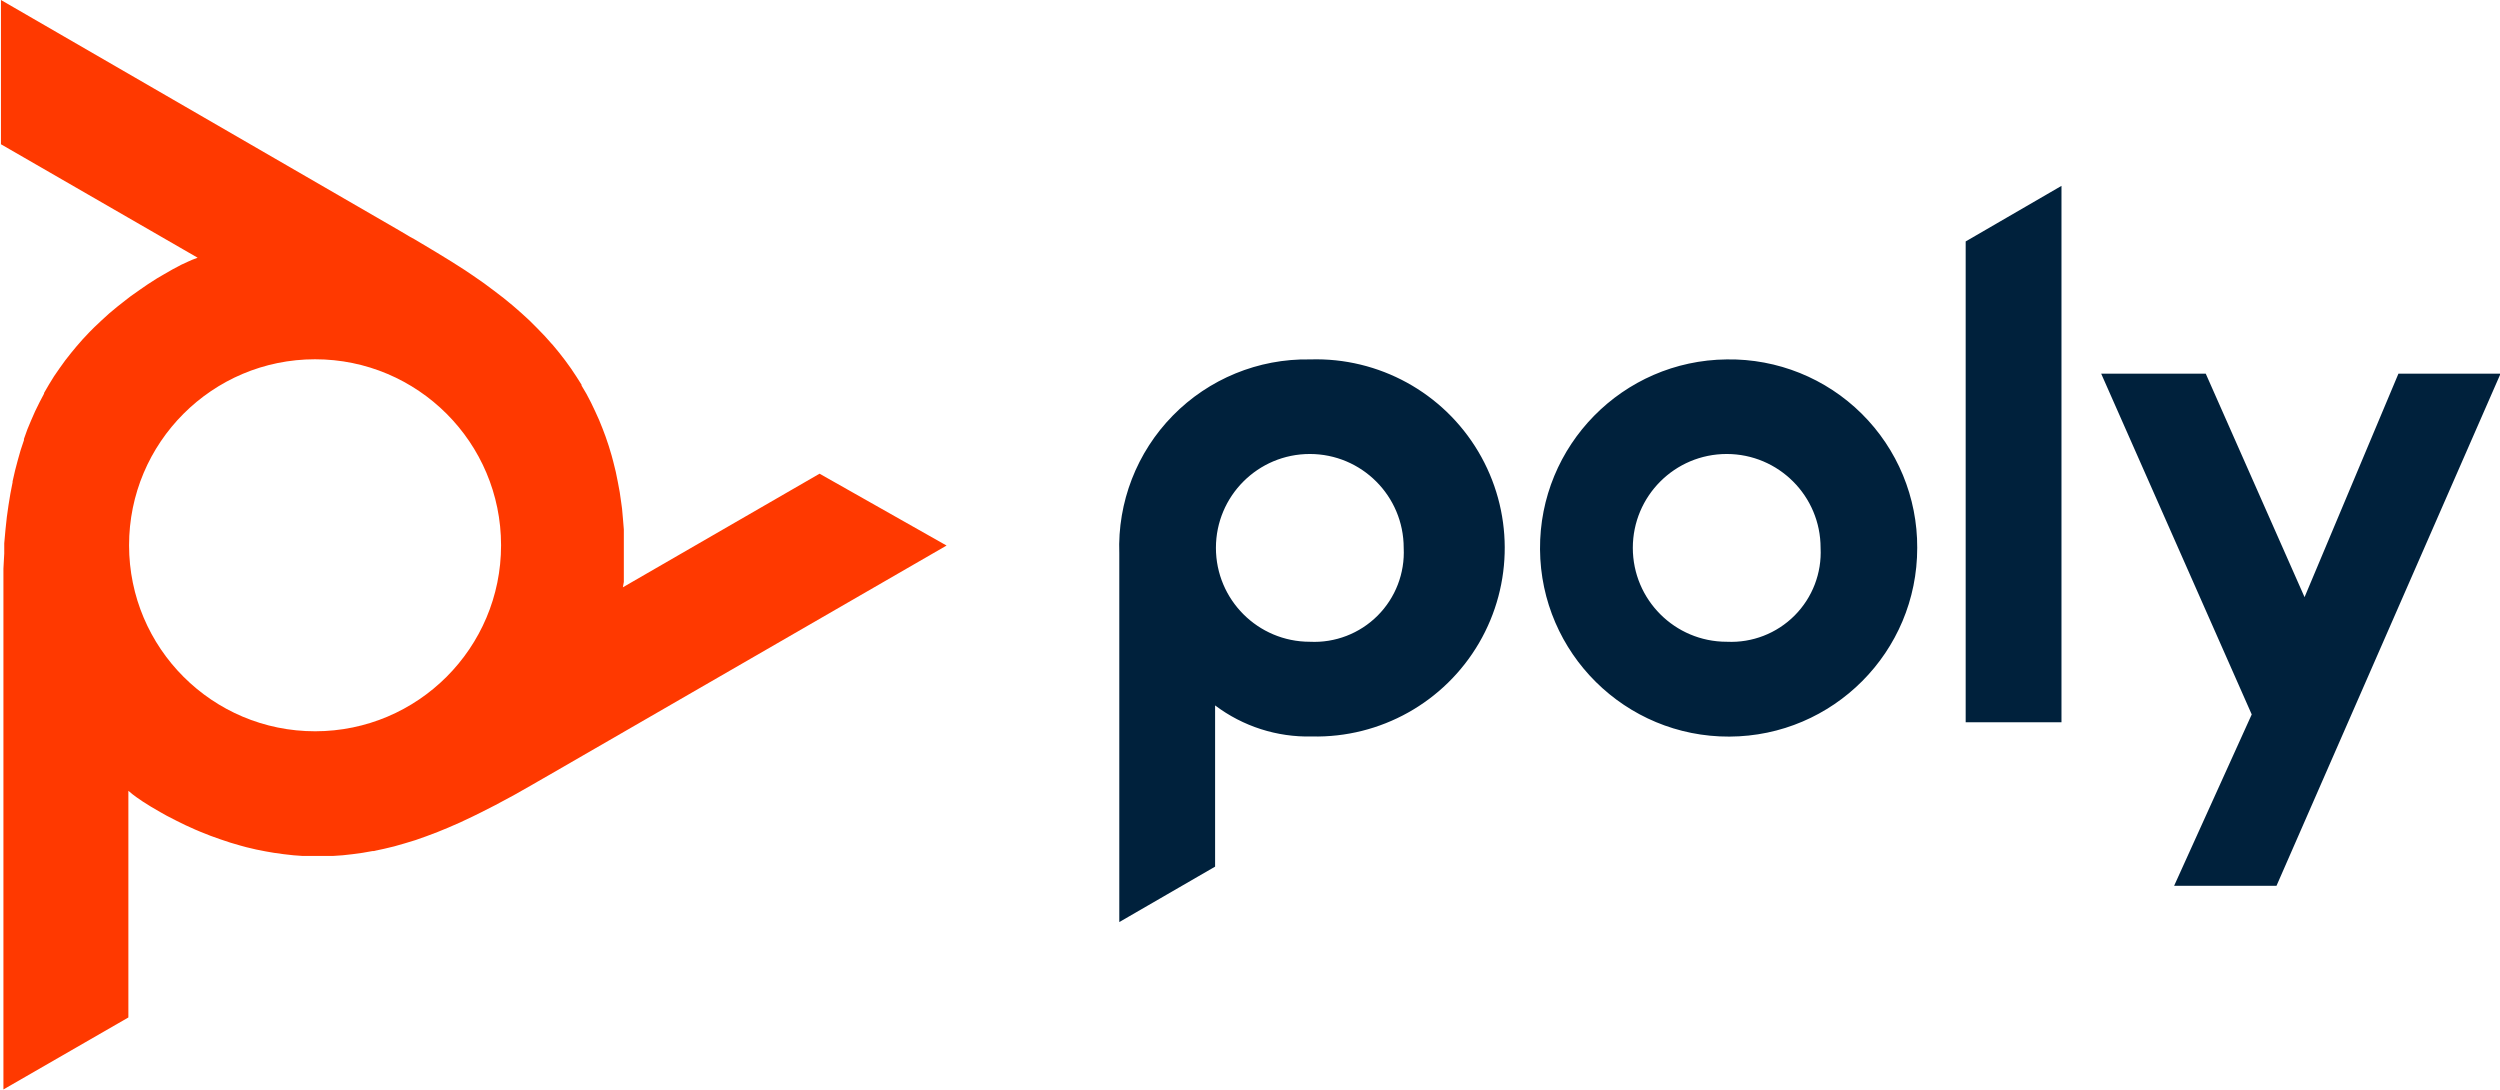
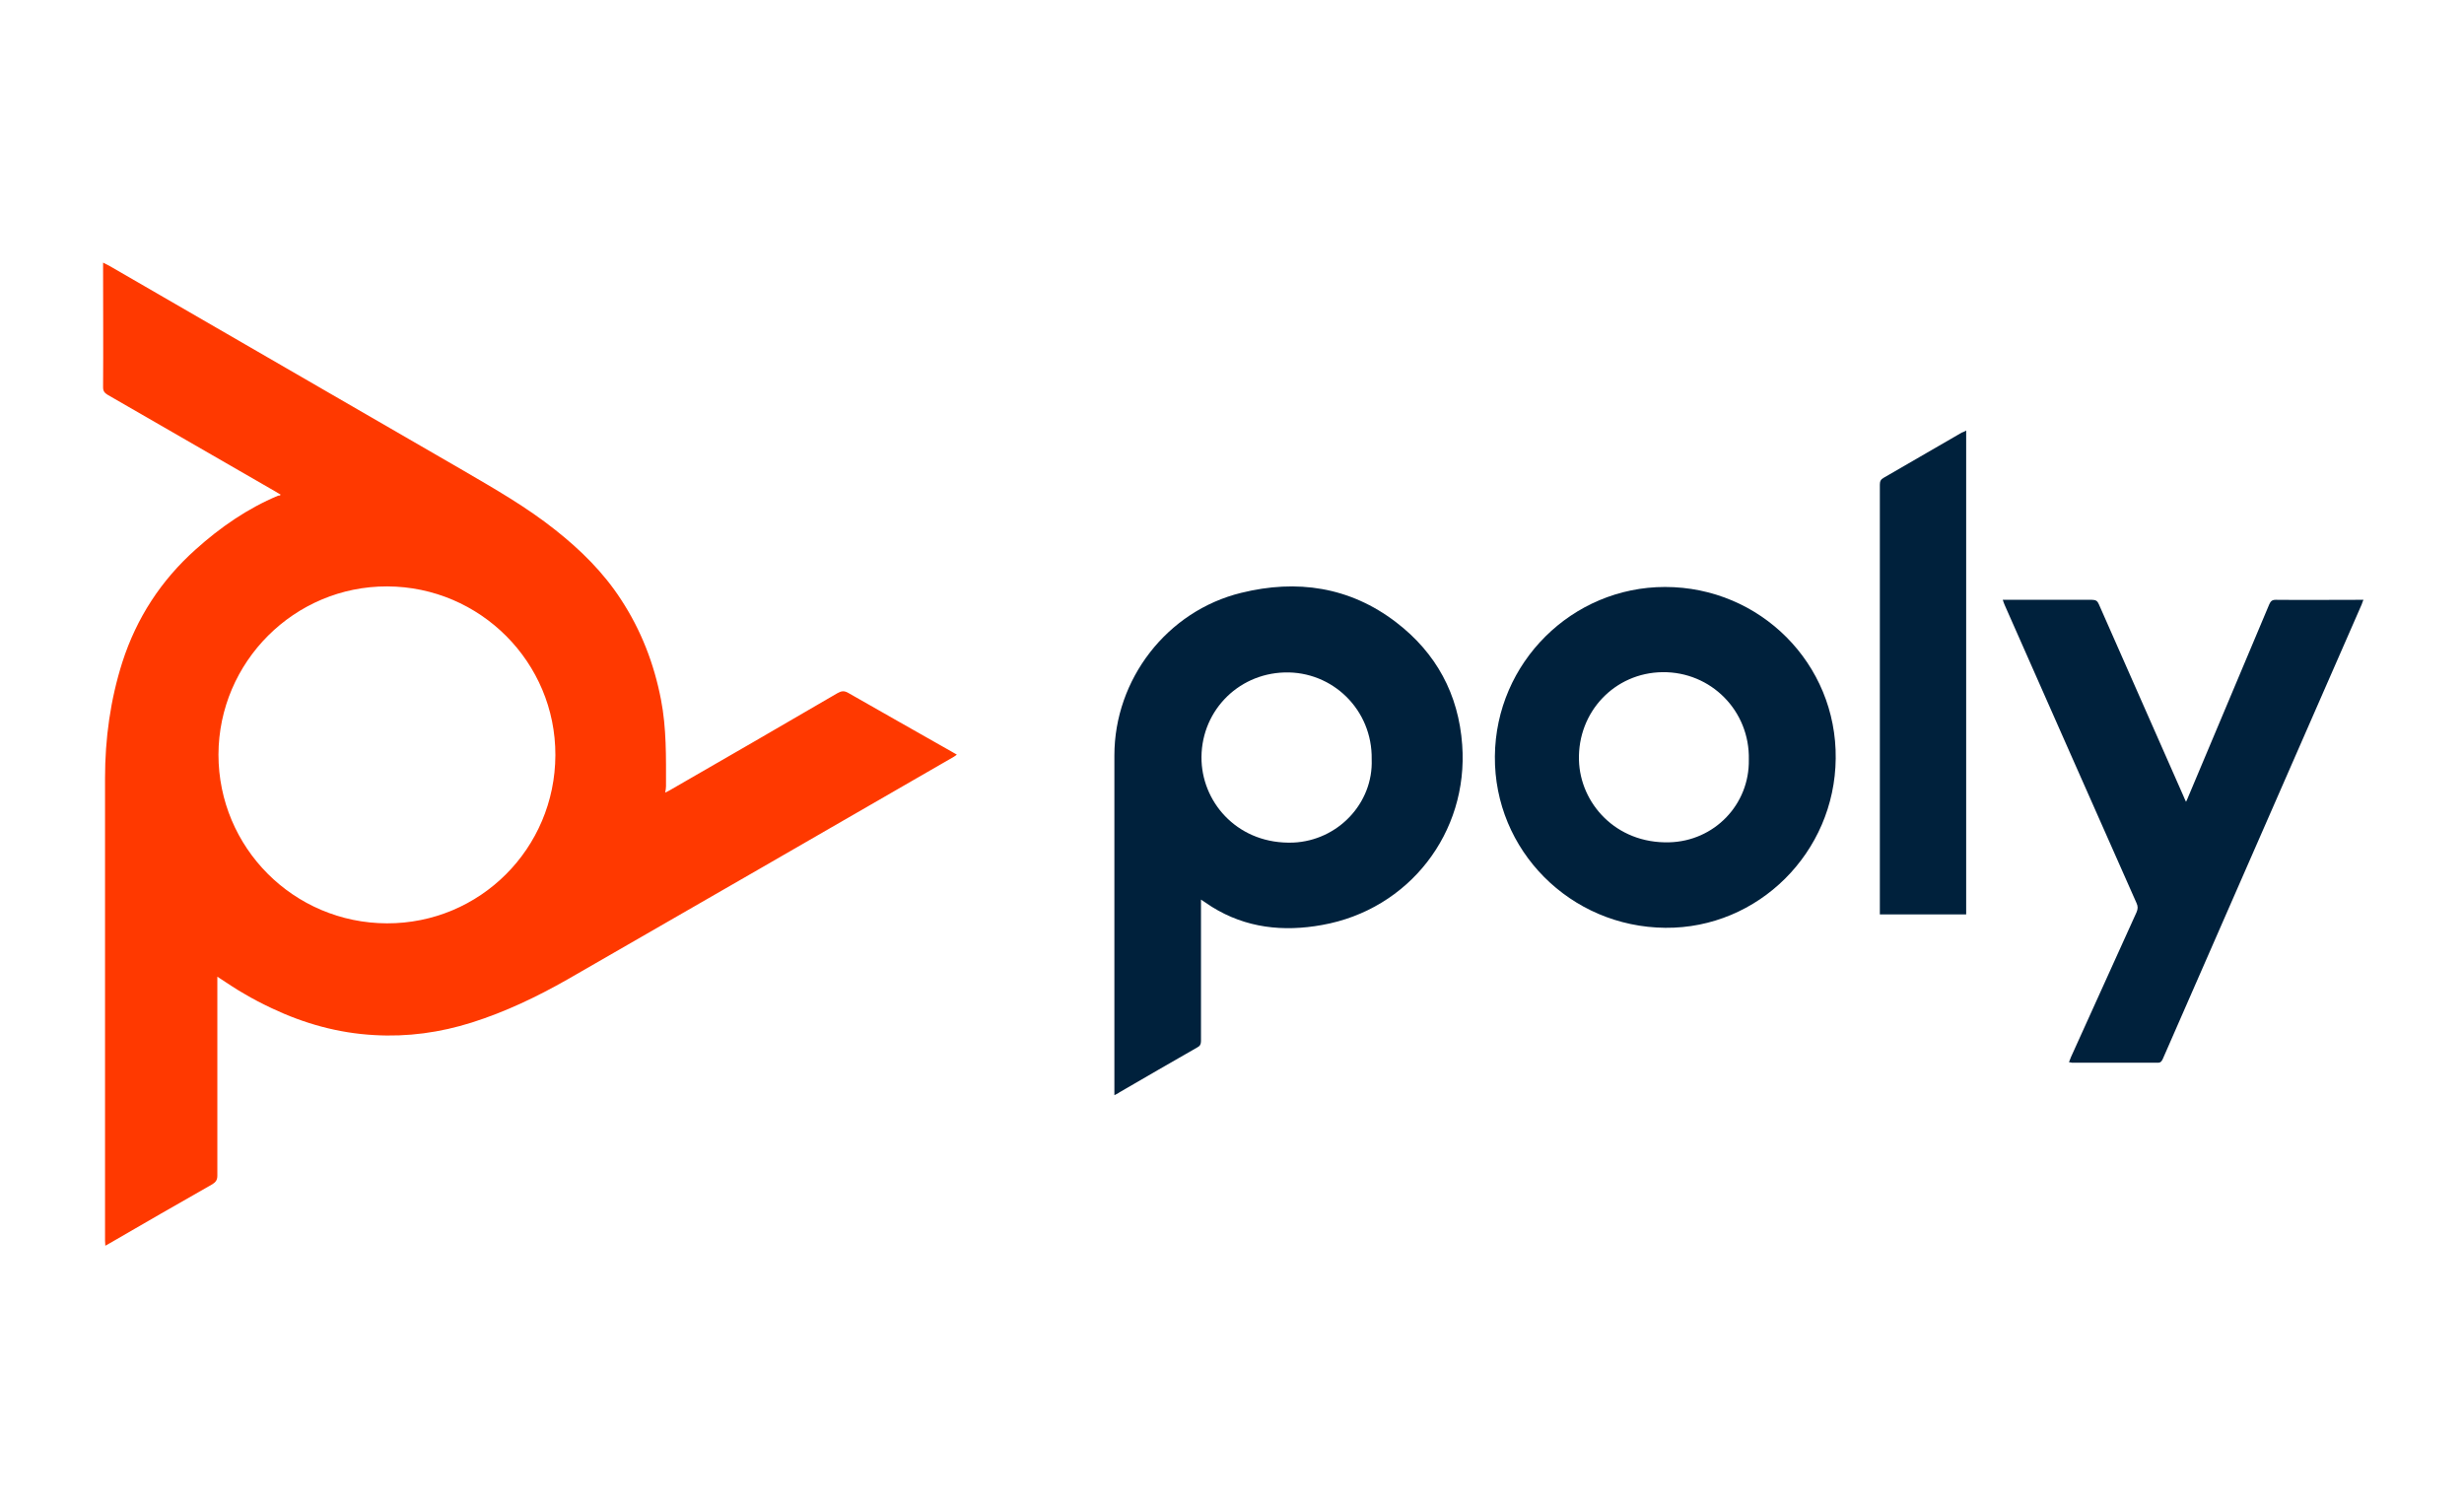
- <svg xmlns="http://www.w3.org/2000/svg" viewBox="0 0 182.66 79.63">
-   <defs>
-     <style>.a{fill:#00213c;}.b{fill:#ff3900;}</style>
-   </defs>
-   <path class="a" d="M149,266.15a13.7,13.7,0,0,0-13.92,14.19v26.92l7-4.05V291.43a11.28,11.28,0,0,0,7.07,2.27,13.78,13.78,0,1,0-.11-27.55Zm0,20.63a6.86,6.86,0,1,1,6.86-6.86A6.54,6.54,0,0,1,149,286.78Zm47.92-29.25,7-4.06v39.19h-7V257.53Zm-17.46,8.62a13.78,13.78,0,1,0,13.92,13.77A13.7,13.7,0,0,0,179.48,266.15Zm0,20.63a6.86,6.86,0,1,1,6.86-6.86A6.54,6.54,0,0,1,179.48,286.78ZM236,267.19l-16.37,37.42h-7.48l5.67-12.52-11-24.9h7.64l7.22,16.33,6.86-16.33Z" transform="translate(-53.3 -239.89)" />
-   <path class="b" d="M113.18,274.5l-14.37,8.3.07-.39,0-.35,0-.57v-.09l0-.7v-1.32l0-.8-.06-.73-.07-.79-.06-.44-.11-.77-.14-.75-.15-.74-.18-.73-.12-.45-.21-.7-.23-.68-.21-.56-.27-.67-.29-.64-.3-.63-.33-.63-.36-.61,0-.06-.38-.6-.4-.6-.42-.58-.45-.58-.48-.58-.06-.06-.5-.56-.54-.56-.56-.56-.6-.55,0,0-.63-.55-.67-.55-.68-.52-.75-.56-.82-.57-.61-.41-.94-.6-1.06-.65-.35-.21-1.29-.77-.33-.18-.81-.48L53.37,239.89v10.54l14.37,8.29-.37.14-.32.14-.52.24,0,0,0,0-.62.33-.66.38-.48.28-.67.43-.61.42-.65.46-.35.27-.61.48-.59.49-.56.51-.54.51-.33.33-.5.53-.48.55-.38.46-.44.56-.41.57-.4.58-.37.6-.36.62,0,.05-.33.63-.32.65-.29.66-.28.67-.25.7,0,.09-.24.72-.21.74-.2.76-.18.79v.07l-.16.82-.14.86-.12.85-.1.93-.09,1,0,.74-.06,1.11,0,1.24v36.81l9.13-5.26V297.67l.3.25.28.21.48.33,0,0,0,0,.59.37.67.39.48.27.72.37.65.32.73.33.38.16.73.29.73.26.72.24.72.21.44.12.72.17.71.14.58.1.72.1.71.08.68.05.72,0h.76l.71,0,.73-.05.72-.08.73-.1.74-.13h.07l.75-.16.75-.18.77-.22.79-.24h0l.79-.28.82-.31.78-.32.87-.38.91-.43.65-.32,1-.51,1.1-.59.35-.19,1.32-.75.31-.18.82-.47,29.08-16.79ZM76.33,293.32a13.59,13.59,0,1,1,13.58-13.59A13.59,13.59,0,0,1,76.33,293.32Z" transform="translate(-53.3 -239.89)" />
+ <svg xmlns="http://www.w3.org/2000/svg" version="1.1" id="Layer_1" x="0px" y="0px" viewBox="0 0 882 540" style="enable-background:new 0 0 882 540;" xml:space="preserve">
+   <style type="text/css">
+ 	.st0{fill:#FF3900;}
+ 	.st1{fill:#00213C;}
+ </style>
+   <g>
+     <path class="st0" d="M100.5,177.1c-0.7-0.4-1.3-0.8-1.8-1.1c-20.1-11.6-40.1-23.1-60.2-34.7c-1.1-0.7-1.6-1.3-1.6-2.7   c0.1-14.3,0-28.5,0-42.8c0-0.5,0-1,0-1.8c0.9,0.5,1.7,0.9,2.5,1.3c42.1,24.4,84.3,48.7,126.4,73.1c11.3,6.6,22.7,13.1,33,21.3   c9.1,7.2,17.2,15.2,23.5,24.9c7.2,11,11.8,22.9,14.3,35.8c2,10.3,1.8,20.6,1.8,31c0,0.7-0.1,1.3-0.3,2.3c0.7-0.3,1.2-0.6,1.6-0.8   c20.1-11.6,40.1-23.1,60.1-34.8c1.4-0.8,2.4-0.9,3.8-0.1c12.2,7,24.5,13.9,36.8,20.9c0.6,0.4,1.3,0.7,2.1,1.2   c-0.4,0.3-0.7,0.6-1.1,0.8c-46.1,26.6-92.2,53.2-138.3,79.7c-10.9,6.2-22.2,11.6-34.2,15.4c-11.4,3.6-23,5.2-34.9,4.5   c-12.9-0.7-25.1-4.1-36.7-9.6c-3.4-1.6-6.7-3.3-9.9-5.2c-3.2-1.8-6.2-3.9-9.6-6.1c0,0.7,0,1.3,0,2c0,23.1,0,46.1,0,69.2   c0,1.5-0.5,2.3-1.8,3.1c-12.3,7-24.5,14-36.7,21.1c-0.5,0.3-0.9,0.5-1.6,0.9c0-0.7-0.1-1.2-0.1-1.8c0-55.2,0-110.4,0-165.6   c0-14.1,1.9-28,6.2-41.5c5.1-15.8,13.8-29.2,26.2-40.3c8.9-8,18.6-14.7,29.6-19.3C100,177.5,100.2,177.3,100.5,177.1z M138.5,330.5   c33.3,0.1,60.2-26.8,60.3-60.2c0.1-33.2-26.9-60.3-60.2-60.4c-33.2-0.1-60.3,27-60.4,60.2C78.2,303.4,105.1,330.4,138.5,330.5z" />
+     <path class="st1" d="M398.9,392c0-1,0-1.6,0-2.2c0-39.8,0-79.6,0-119.4c0-27.2,18.8-51.7,45.4-58.2c19.9-4.9,38.8-2.2,55.4,10.5   c14.4,11,22.4,25.8,23.7,43.9c2.3,31.5-19.1,59-50.2,64.5c-13.8,2.5-27.2,1.1-39.4-6.5c-1.2-0.8-2.4-1.6-3.9-2.6c0,0.9,0,1.5,0,2.1   c0,16.2,0,32.3,0,48.5c0,1.1-0.3,1.8-1.3,2.3c-9.3,5.3-18.6,10.7-27.9,16.1C400.2,391.4,399.7,391.6,398.9,392z M491,271.8   c0.3-17.8-14.1-31.6-31.2-31.1c-17.2,0.5-30.4,14.6-29.7,31.8c0.7,15.6,13.6,29.8,32.8,29.1C478.9,300.9,491.6,287.5,491,271.8z" />
+     <path class="st1" d="M596.1,332.1c-34-0.3-61.3-27.7-61-61.4c0.3-33.6,27.7-60.6,60.9-60.6c34.1,0,61.5,27.5,61.1,61.4   C656.8,305.1,629.4,332.4,596.1,332.1z M626,271.9c0.4-17.4-13.5-31.5-30.9-31.3c-17.1,0.2-30.4,14.2-29.9,31.5   c0.4,15.3,13.1,29.9,32.3,29.4C613.6,301.1,626.3,288,626,271.9z" />
+     <path class="st1" d="M740.6,380.2c0.3-0.7,0.5-1.2,0.7-1.8c7.8-17.3,15.7-34.6,23.5-51.9c0.5-1.2,0.5-2.1,0-3.2   c-15.8-35.6-31.5-71.2-47.2-106.7c-0.2-0.6-0.5-1.1-0.7-1.9c0.7,0,1.3,0,1.9,0c10,0,20,0,30,0c1.4,0,2,0.4,2.5,1.6   c10.1,22.9,20.2,45.8,30.3,68.7c0.2,0.6,0.5,1.1,0.9,2c0.4-0.8,0.6-1.3,0.8-1.8c9.7-23,19.3-45.9,29-68.9c0.5-1.1,1-1.6,2.3-1.6   c9.9,0.1,19.7,0,29.6,0c0.5,0,1,0,1.8,0c-0.3,0.6-0.4,1.1-0.6,1.6c-23.7,54.2-47.5,108.5-71.2,162.7c-0.4,0.8-0.7,1.4-1.8,1.4   c-10.2,0-20.4,0-30.7,0C741.4,380.3,741.1,380.3,740.6,380.2z" />
+     <path class="st1" d="M703.8,154.1c0,57.9,0,115.5,0,173.2c-10.3,0-20.5,0-30.9,0c0-0.6,0-1.1,0-1.7c0-50.7,0-101.4,0-152.1   c0-1.2,0.3-1.9,1.4-2.5c9.4-5.4,18.7-10.8,28-16.2C702.8,154.7,703.2,154.4,703.8,154.1z" />
+   </g>
</svg>
